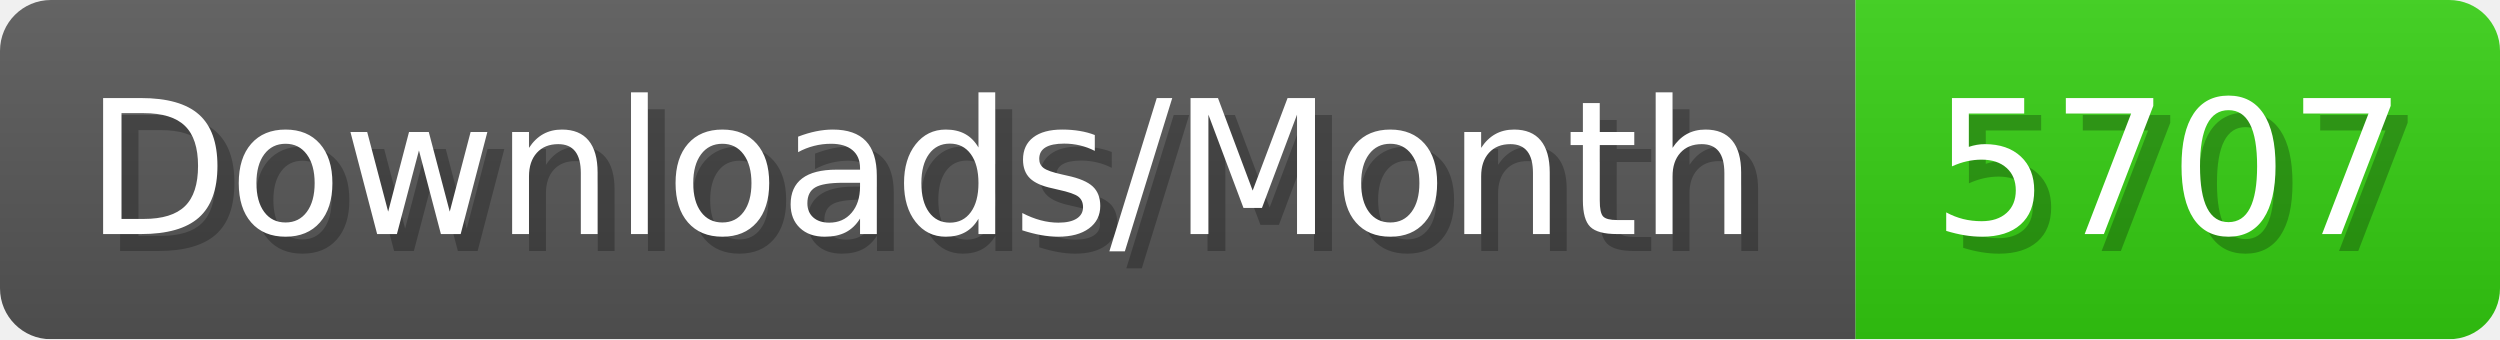
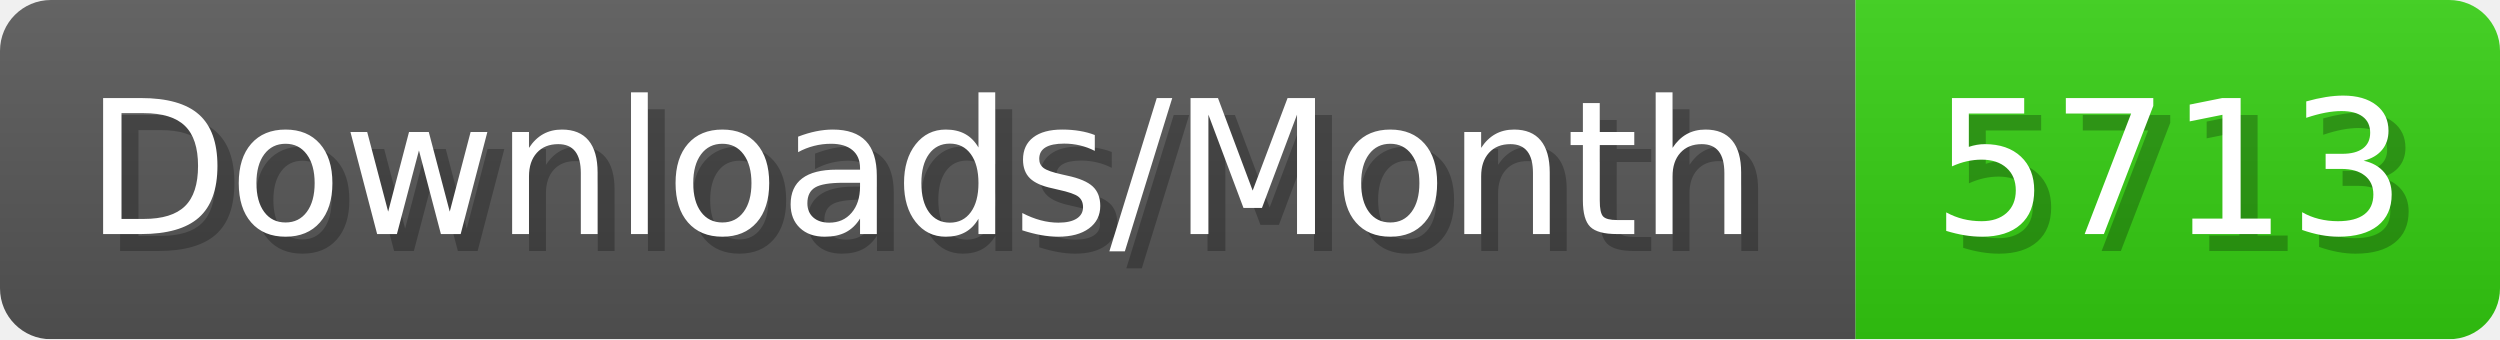
- <svg xmlns="http://www.w3.org/2000/svg" width="147.4" height="20" viewBox="0 0 1474 200" role="img" aria-label="Downloads/Month: 5707">
+ <svg xmlns="http://www.w3.org/2000/svg" width="147.4" height="20" viewBox="0 0 1474 200" role="img" aria-label="Downloads/Month: 5713">
  <linearGradient id="YlXUI" x2="0" y2="100%">
    <stop offset="0" stop-opacity=".1" stop-color="#EEE" />
    <stop offset="1" stop-opacity=".1" />
  </linearGradient>
  <mask id="JHhop">
    <rect width="1474" height="200" rx="30" fill="#FFF" />
  </mask>
  <g mask="url(#JHhop)">
    <rect width="1094" height="200" fill="#555" />
    <rect width="380" height="200" fill="#3C1" x="1094" />
    <rect width="1474" height="200" fill="url(#YlXUI)" />
  </g>
  <g aria-hidden="true" fill="#fff" text-anchor="start" font-family="Verdana,DejaVu Sans,sans-serif" font-size="110">
    <text x="60" y="148" textLength="994" fill="#000" opacity="0.25">Downloads/Month</text>
    <text x="50" y="138" textLength="994">Downloads/Month</text>
-     <text x="1149" y="148" textLength="280" fill="#000" opacity="0.25">5707</text>
-     <text x="1139" y="138" textLength="280">5707</text>
+     <text x="1149" y="148" textLength="280" fill="#000" opacity="0.25">5713</text>
+     <text x="1139" y="138" textLength="280">5713</text>
  </g>
</svg>
